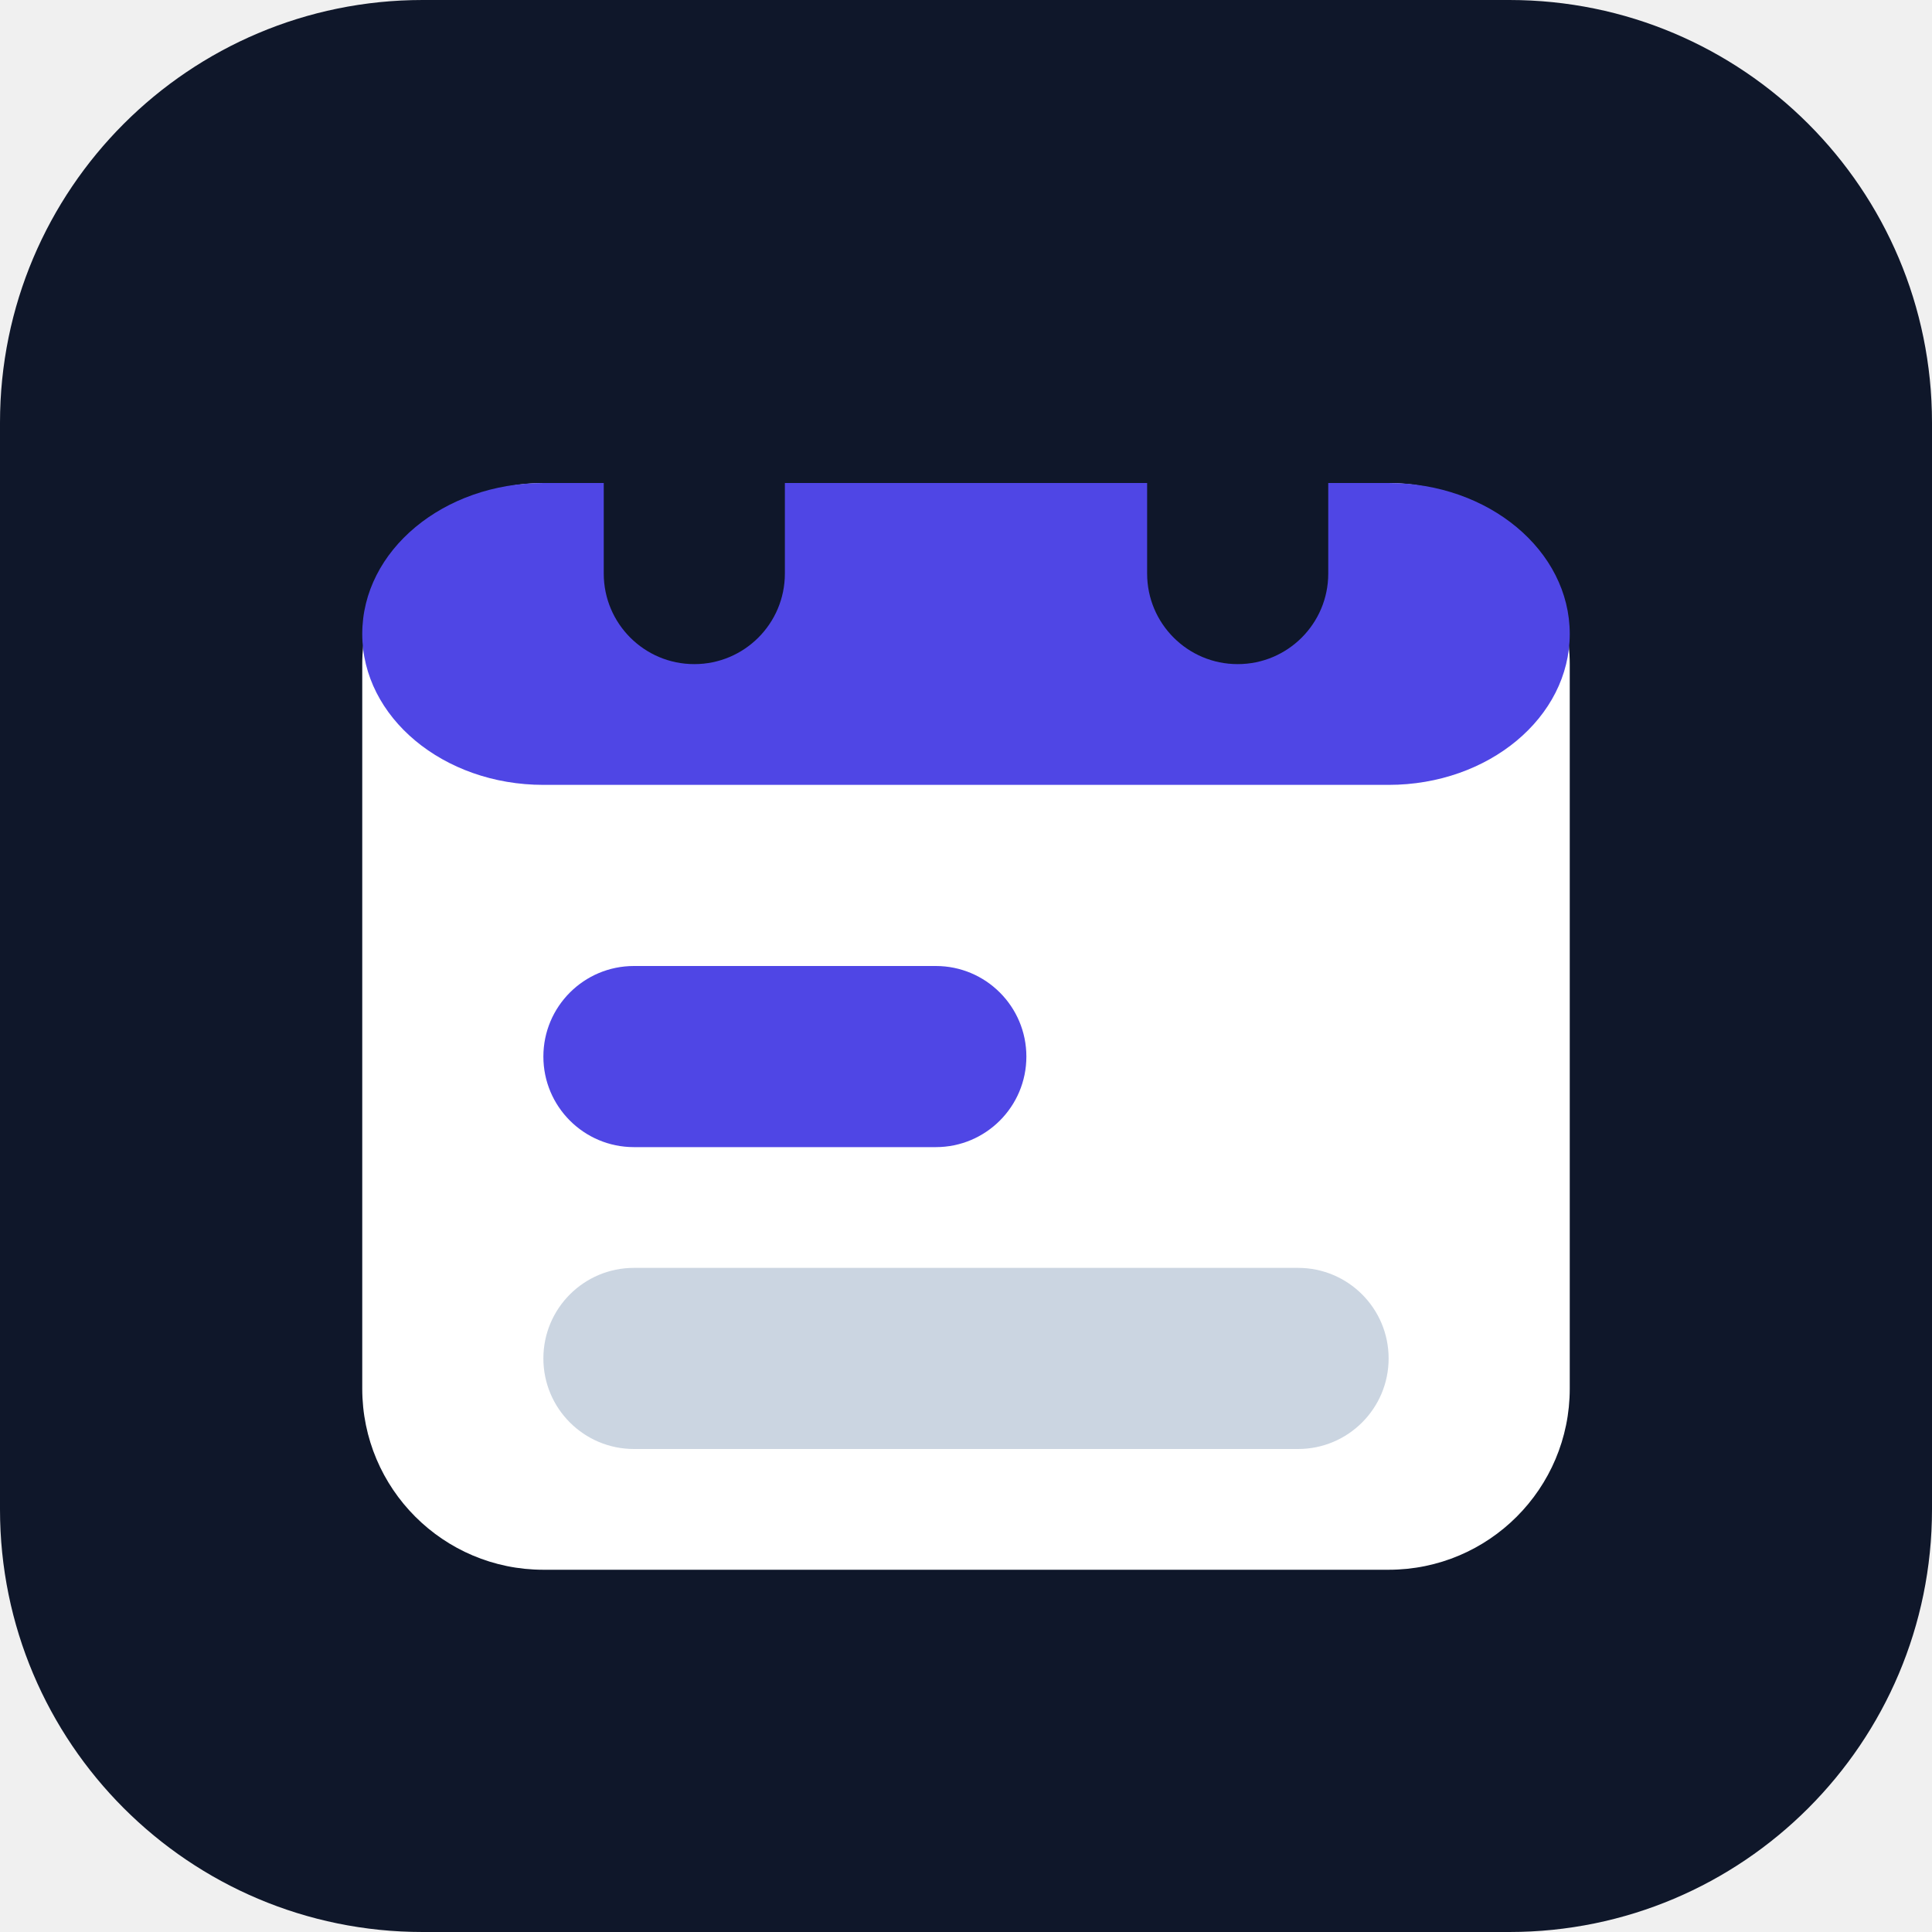
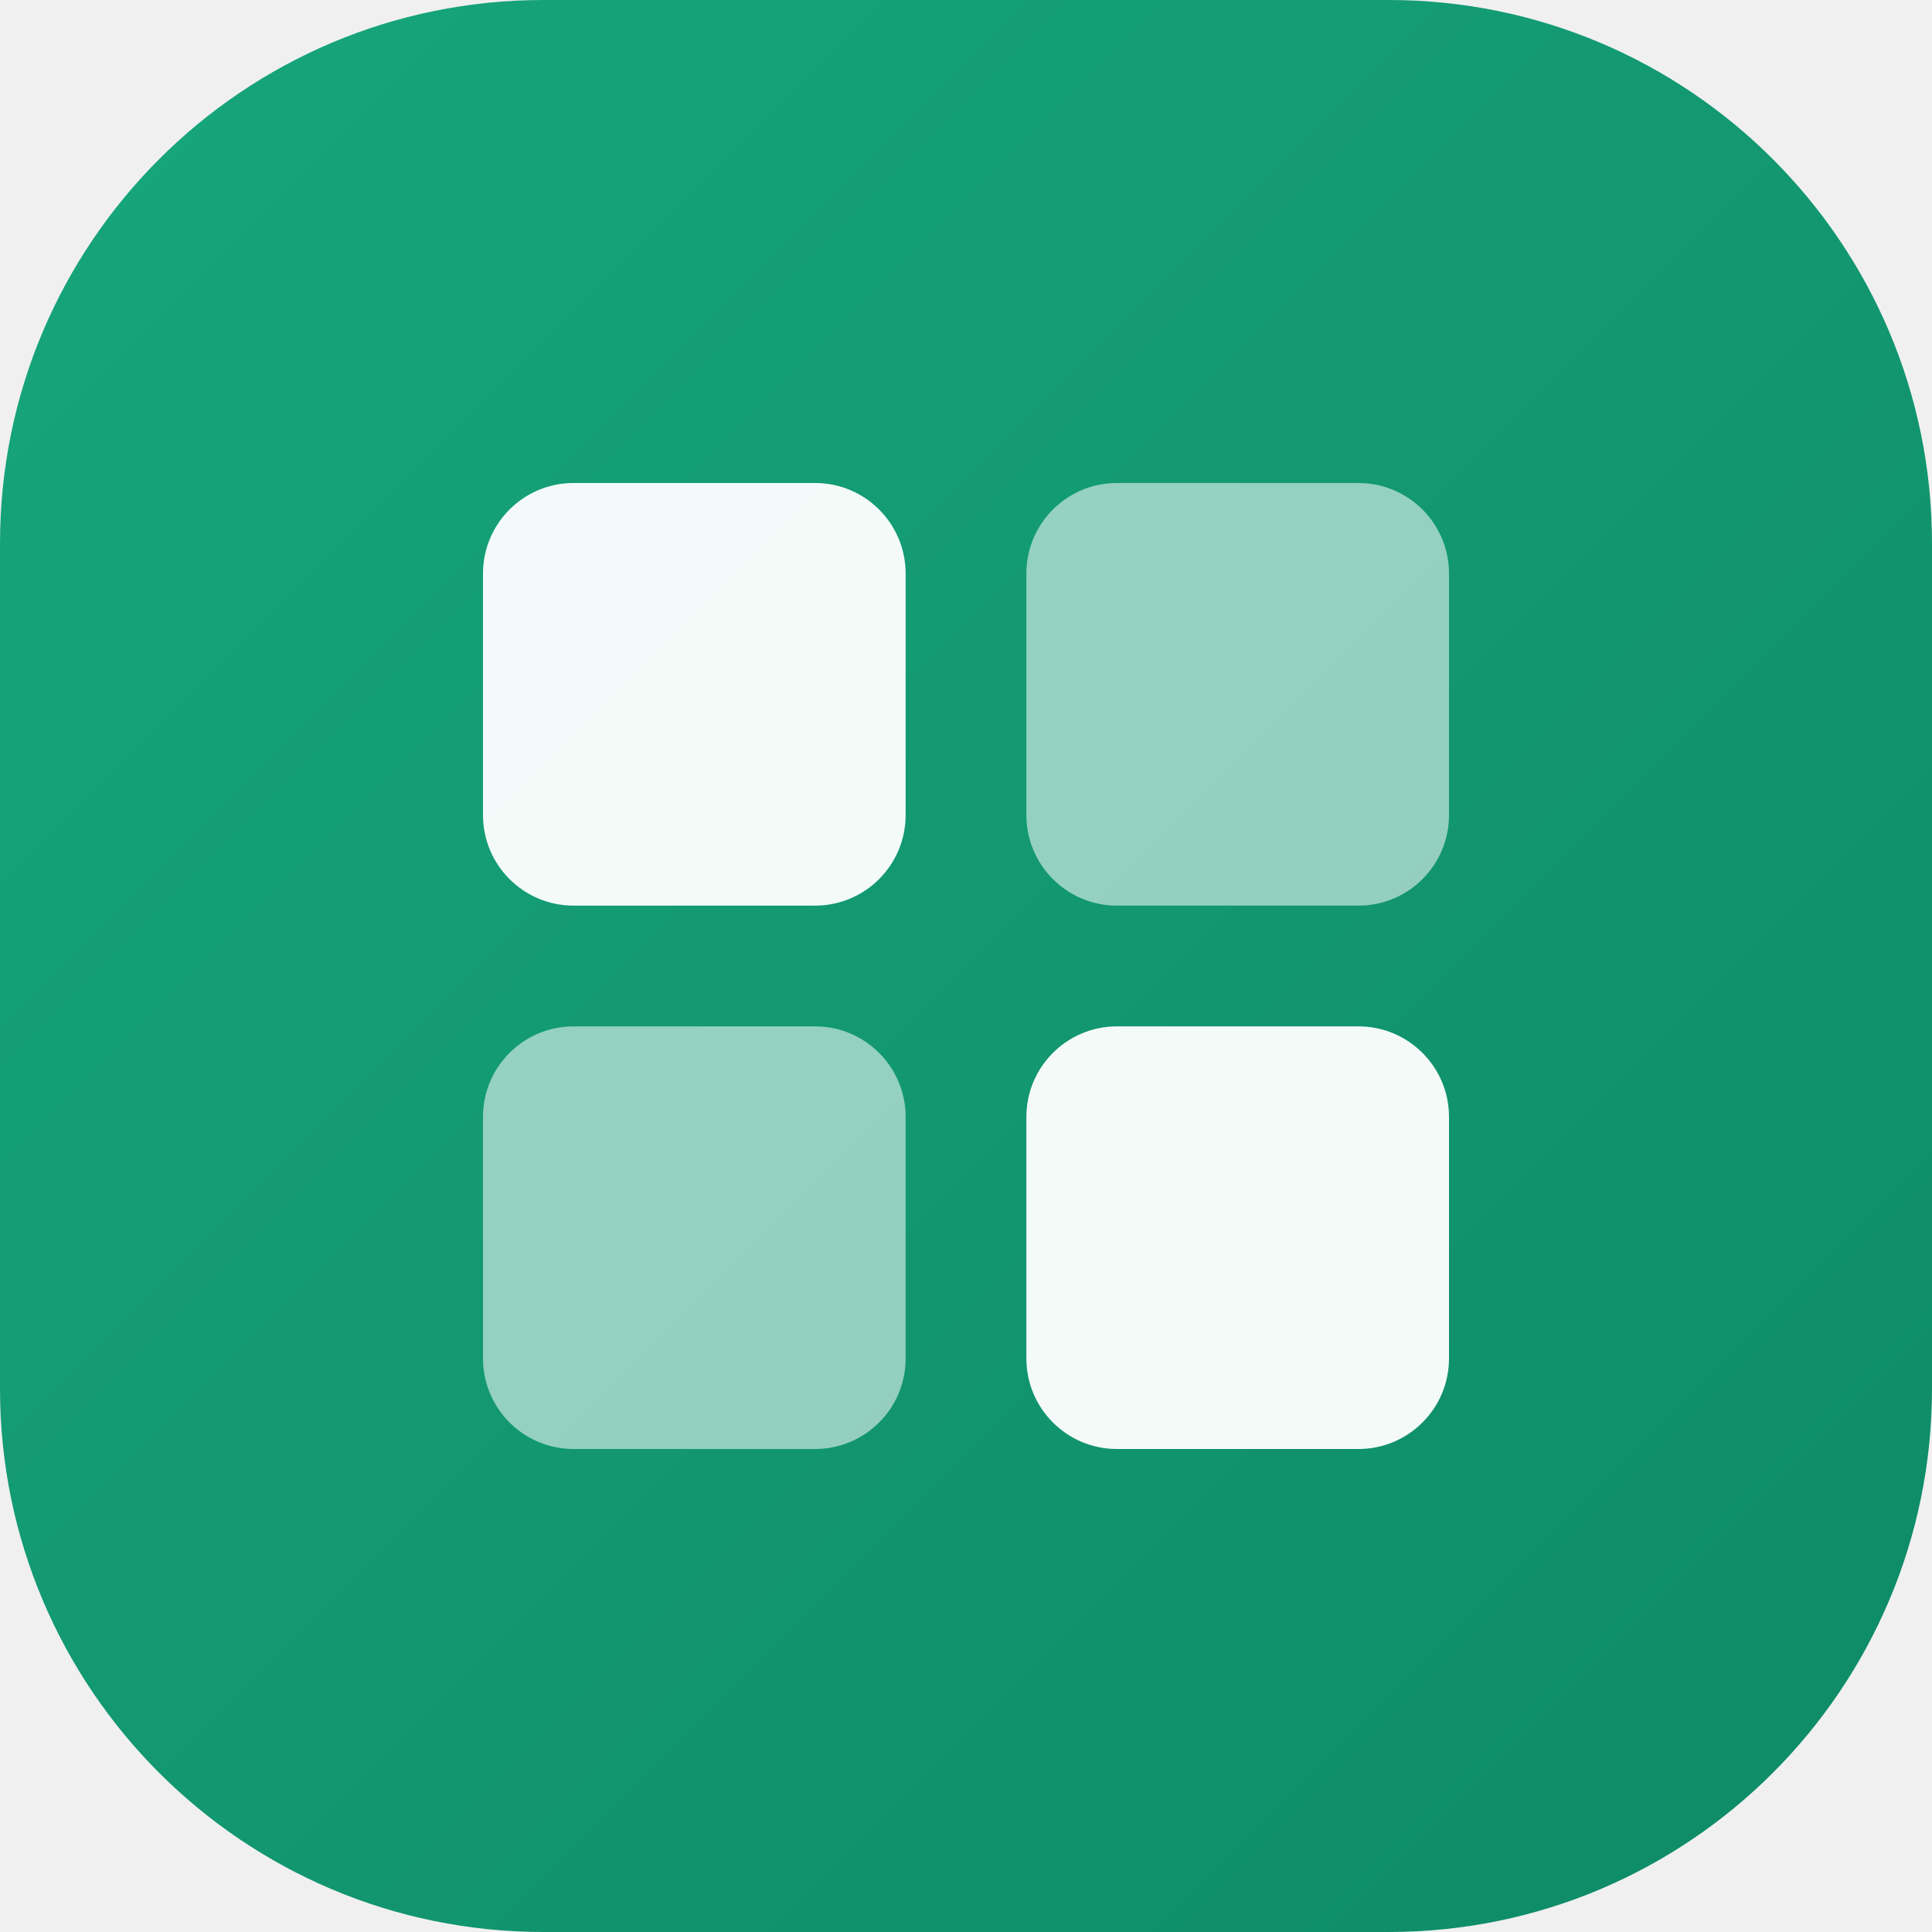
<svg xmlns="http://www.w3.org/2000/svg" viewBox="0 0 32 32">
-   <rect width="32" height="32" rx="7" fill="#0f172a" />
-   <rect x="6" y="8" width="20" height="18" rx="3" fill="#ffffff" />
-   <rect x="6" y="8" width="20" height="5" rx="3" fill="#4f46e5" />
-   <rect x="10" y="5" width="3" height="6" rx="1.5" fill="#0f172a" />
-   <rect x="19" y="5" width="3" height="6" rx="1.5" fill="#0f172a" />
-   <rect x="9" y="16" width="8" height="3" rx="1.5" fill="#4f46e5" />
-   <rect x="9" y="21" width="14" height="3" rx="1.5" fill="#cbd5e1" />
+   <defs>
+     <linearGradient id="jade" x1="0" y1="0" x2="1" y2="1">
+       <stop offset="0" stop-color="#17a67c" />
+       <stop offset="1" stop-color="#0e8a66" />
+     </linearGradient>
+   </defs>
+   <rect width="32" height="32" rx="9" fill="url(#jade)" />
+   <rect x="8" y="8" width="7" height="7" rx="1.5" fill="#ffffff" fill-opacity="0.95" />
+   <rect x="17" y="8" width="7" height="7" rx="1.5" fill="#ffffff" fill-opacity="0.55" />
+   <rect x="8" y="17" width="7" height="7" rx="1.5" fill="#ffffff" fill-opacity="0.55" />
+   <rect x="17" y="17" width="7" height="7" rx="1.5" fill="#ffffff" fill-opacity="0.95" />
</svg>
